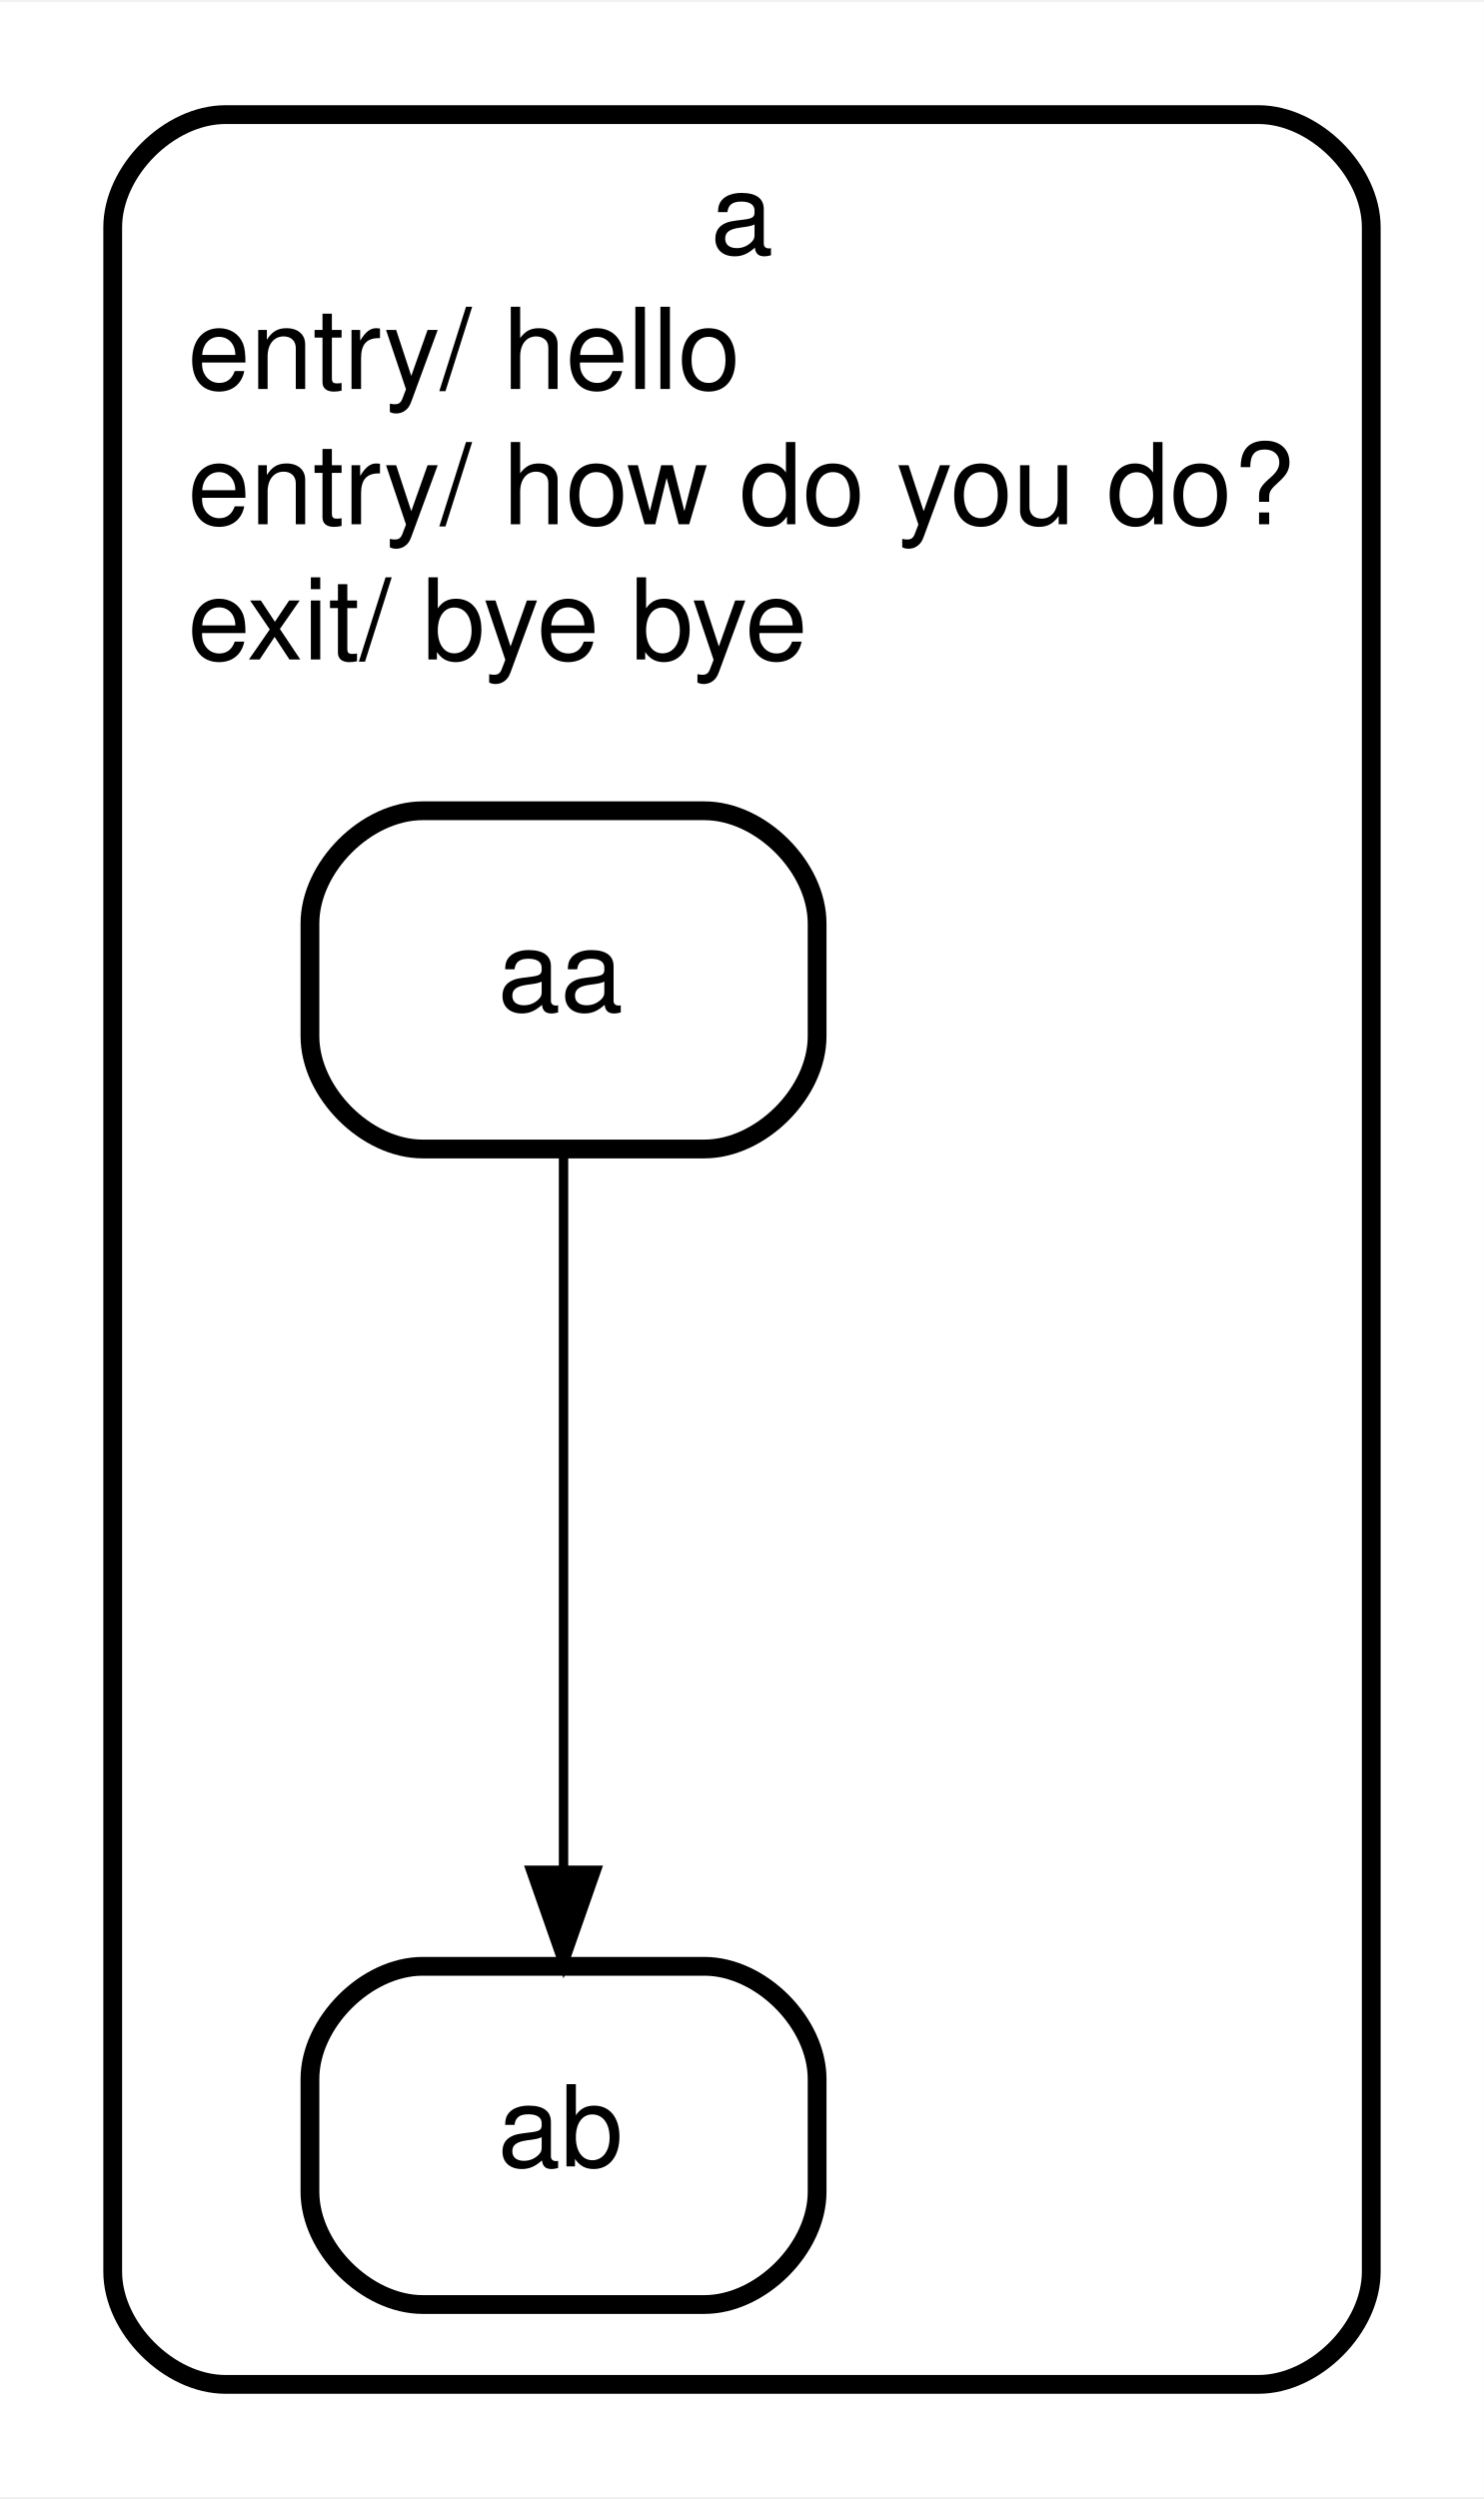
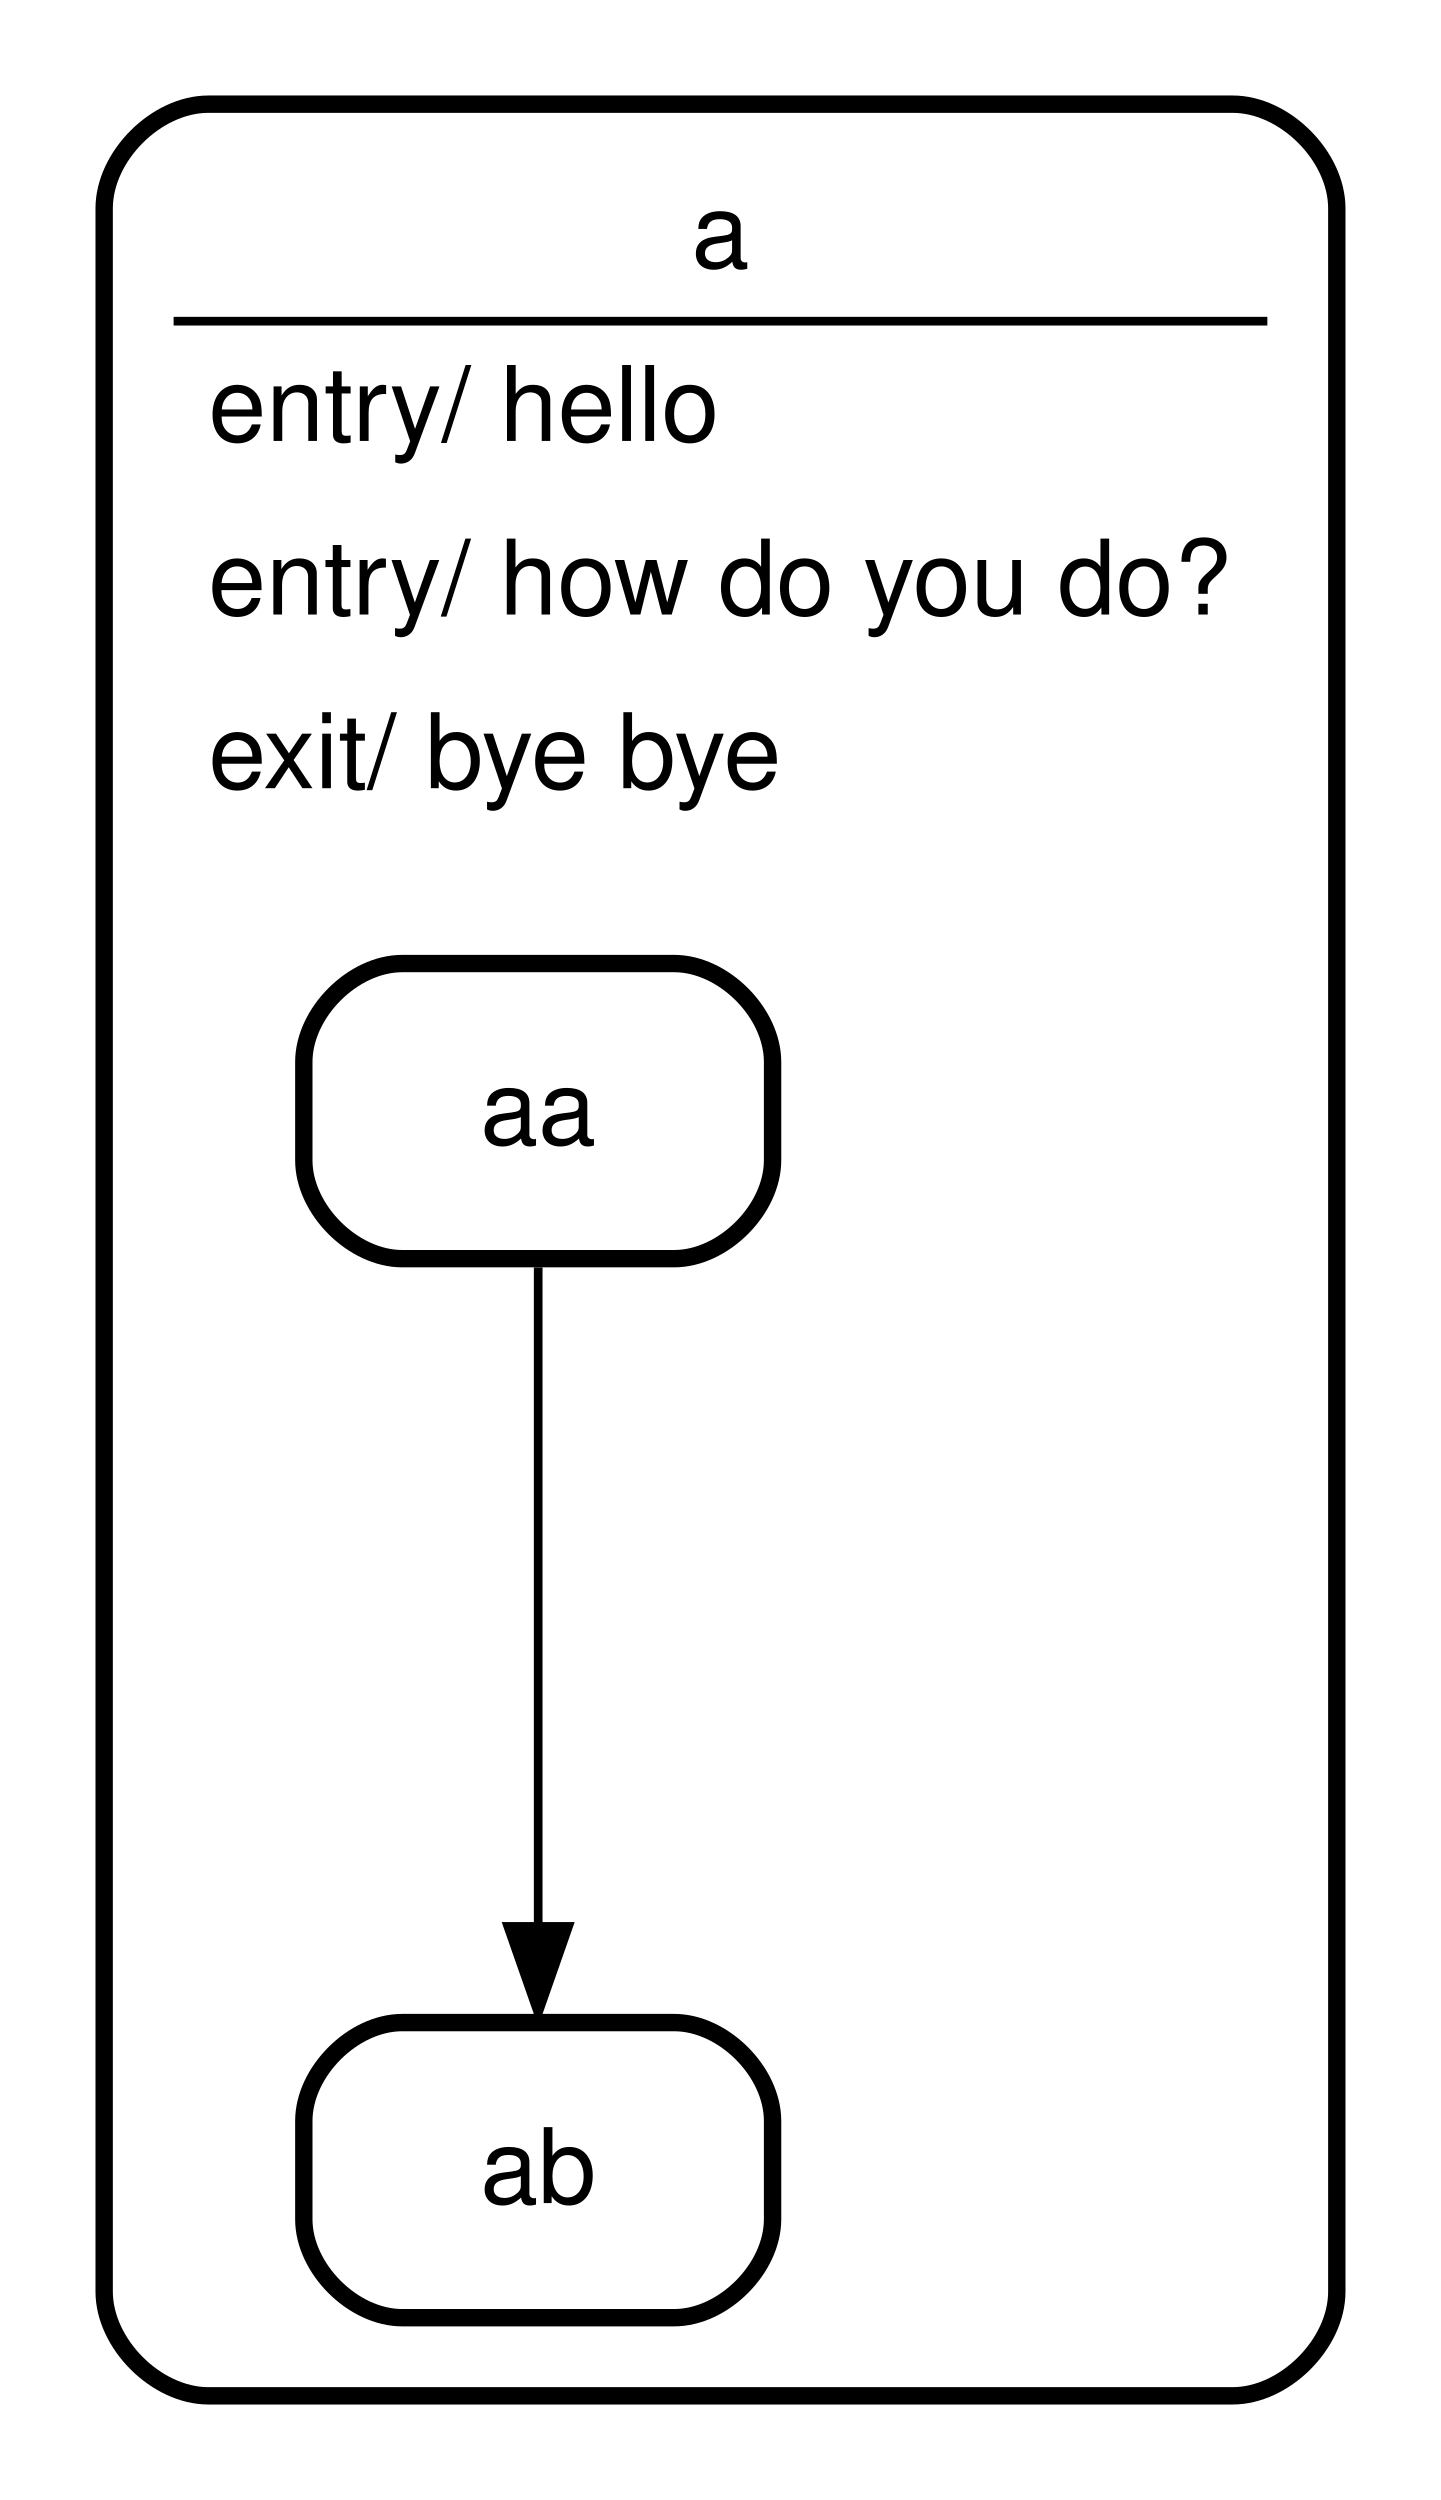
- <svg xmlns="http://www.w3.org/2000/svg" width="158pt" height="266pt" viewBox="0.00 0.00 158.00 265.60">
-   <g id="graph0" class="graph" transform="scale(1 1) rotate(0) translate(4 261.6)">
-     <polygon fill="#ffffff" stroke="transparent" points="-4,4 -4,-261.6 154,-261.6 154,4 -4,4" />
+ <svg xmlns="http://www.w3.org/2000/svg" width="166pt" height="288pt" viewBox="0.00 0.00 166.00 288.00">
+   <g id="graph0" class="graph" transform="scale(1 1) rotate(0) translate(4 284)">
+     <polygon fill="#ffffff" stroke="transparent" points="-4,4 -4,-284 162,-284 162,4 -4,4" />
    <g id="clust1" class="cluster">
-       <path fill="none" stroke="#000000" stroke-width="2" d="M20,-8C20,-8 130,-8 130,-8 136,-8 142,-14 142,-20 142,-20 142,-237.6 142,-237.6 142,-243.6 136,-249.6 130,-249.6 130,-249.6 20,-249.6 20,-249.6 14,-249.6 8,-243.6 8,-237.6 8,-237.6 8,-20 8,-20 8,-14 14,-8 20,-8" />
-       <text text-anchor="middle" x="75" y="-234.8" font-family="Helvetica,sans-Serif" font-size="12.00" fill="#000000">a</text>
-       <text text-anchor="start" x="15.977" y="-220.4" font-family="Helvetica,sans-Serif" font-size="12.00" fill="#000000">entry/ hello</text>
-       <text text-anchor="start" x="15.977" y="-206" font-family="Helvetica,sans-Serif" font-size="12.00" fill="#000000">entry/ how do you do?</text>
-       <text text-anchor="start" x="15.977" y="-191.6" font-family="Helvetica,sans-Serif" font-size="12.00" fill="#000000">exit/ bye bye</text>
+       <path fill="none" stroke="#000000" stroke-width="2" d="M20,-8C20,-8 138,-8 138,-8 144,-8 150,-14 150,-20 150,-20 150,-260 150,-260 150,-266 144,-272 138,-272 138,-272 20,-272 20,-272 14,-272 8,-266 8,-260 8,-260 8,-20 8,-20 8,-14 14,-8 20,-8" />
+       <text text-anchor="start" x="75.665" y="-253.2" font-family="Helvetica,sans-Serif" font-size="12.00" fill="#000000">a</text>
+       <text text-anchor="start" x="20" y="-233.2" font-family="Helvetica,sans-Serif" font-size="12.00" fill="#000000">entry/ hello</text>
+       <text text-anchor="start" x="19.977" y="-213.2" font-family="Helvetica,sans-Serif" font-size="12.00" fill="#000000">entry/ how do you do?</text>
+       <text text-anchor="start" x="20" y="-193.2" font-family="Helvetica,sans-Serif" font-size="12.00" fill="#000000">exit/ bye bye</text>
+       <polygon fill="#000000" stroke="#000000" points="16,-247 16,-247 142,-247 142,-247 16,-247" />
    </g>
    <g id="node2" class="node">
-       <path fill="#ffffff" stroke="#000000" stroke-width="2" d="M41,-139.5C41,-139.5 71,-139.5 71,-139.5 77,-139.5 83,-145.5 83,-151.5 83,-151.5 83,-163.5 83,-163.5 83,-169.5 77,-175.5 71,-175.5 71,-175.5 41,-175.5 41,-175.5 35,-175.5 29,-169.5 29,-163.5 29,-163.5 29,-151.5 29,-151.5 29,-145.5 35,-139.5 41,-139.5" />
-       <text text-anchor="middle" x="55.671" y="-154.2" font-family="Helvetica,sans-Serif" font-size="12.00" fill="#000000">aa</text>
+       <polygon fill="#ffffff" stroke="transparent" stroke-width="2" points="86,-174 30,-174 30,-138 86,-138 86,-174" />
+       <text text-anchor="start" x="51.329" y="-152.2" font-family="Helvetica,sans-Serif" font-size="12.00" fill="#000000">aa</text>
+       <path fill="none" stroke="#000000" stroke-width="2" d="M42.333,-139C42.333,-139 73.667,-139 73.667,-139 79.333,-139 85,-144.667 85,-150.333 85,-150.333 85,-161.667 85,-161.667 85,-167.333 79.333,-173 73.667,-173 73.667,-173 42.333,-173 42.333,-173 36.667,-173 31,-167.333 31,-161.667 31,-161.667 31,-150.333 31,-150.333 31,-144.667 36.667,-139 42.333,-139" />
    </g>
    <g id="node3" class="node">
-       <path fill="#ffffff" stroke="#000000" stroke-width="2" d="M41,-16.5C41,-16.5 71,-16.5 71,-16.5 77,-16.5 83,-22.5 83,-28.5 83,-28.5 83,-40.5 83,-40.5 83,-46.5 77,-52.5 71,-52.5 71,-52.5 41,-52.5 41,-52.5 35,-52.5 29,-46.5 29,-40.5 29,-40.5 29,-28.5 29,-28.5 29,-22.5 35,-16.5 41,-16.5" />
-       <text text-anchor="middle" x="55.671" y="-31.2" font-family="Helvetica,sans-Serif" font-size="12.00" fill="#000000">ab</text>
+       <polygon fill="#ffffff" stroke="transparent" stroke-width="2" points="86,-52 30,-52 30,-16 86,-16 86,-52" />
+       <text text-anchor="start" x="51.329" y="-30.2" font-family="Helvetica,sans-Serif" font-size="12.00" fill="#000000">ab</text>
+       <path fill="none" stroke="#000000" stroke-width="2" d="M42.333,-17C42.333,-17 73.667,-17 73.667,-17 79.333,-17 85,-22.667 85,-28.333 85,-28.333 85,-39.667 85,-39.667 85,-45.333 79.333,-51 73.667,-51 73.667,-51 42.333,-51 42.333,-51 36.667,-51 31,-45.333 31,-39.667 31,-39.667 31,-28.333 31,-28.333 31,-22.667 36.667,-17 42.333,-17" />
    </g>
    <g id="edge1" class="edge">
-       <path fill="none" stroke="#000000" d="M56,-139.351C56,-119.184 56,-86.364 56,-62.813" />
-       <polygon fill="#000000" stroke="#000000" points="59.5,-62.724 56,-52.724 52.5,-62.724 59.5,-62.724" />
-       <text text-anchor="middle" x="57.389" y="-93" font-family="Helvetica,sans-Serif" font-size="10.00" fill="#000000"> </text>
+       <path fill="none" stroke="#000000" d="M58,-137.999C58,-117.996 58,-85.443 58,-62.083" />
+       <polygon fill="#000000" stroke="#000000" points="61.5,-62.075 58,-52.075 54.5,-62.075 61.5,-62.075" />
+       <text text-anchor="middle" x="59.389" y="-92" font-family="Helvetica,sans-Serif" font-size="10.00" fill="#000000"> </text>
    </g>
  </g>
</svg>
